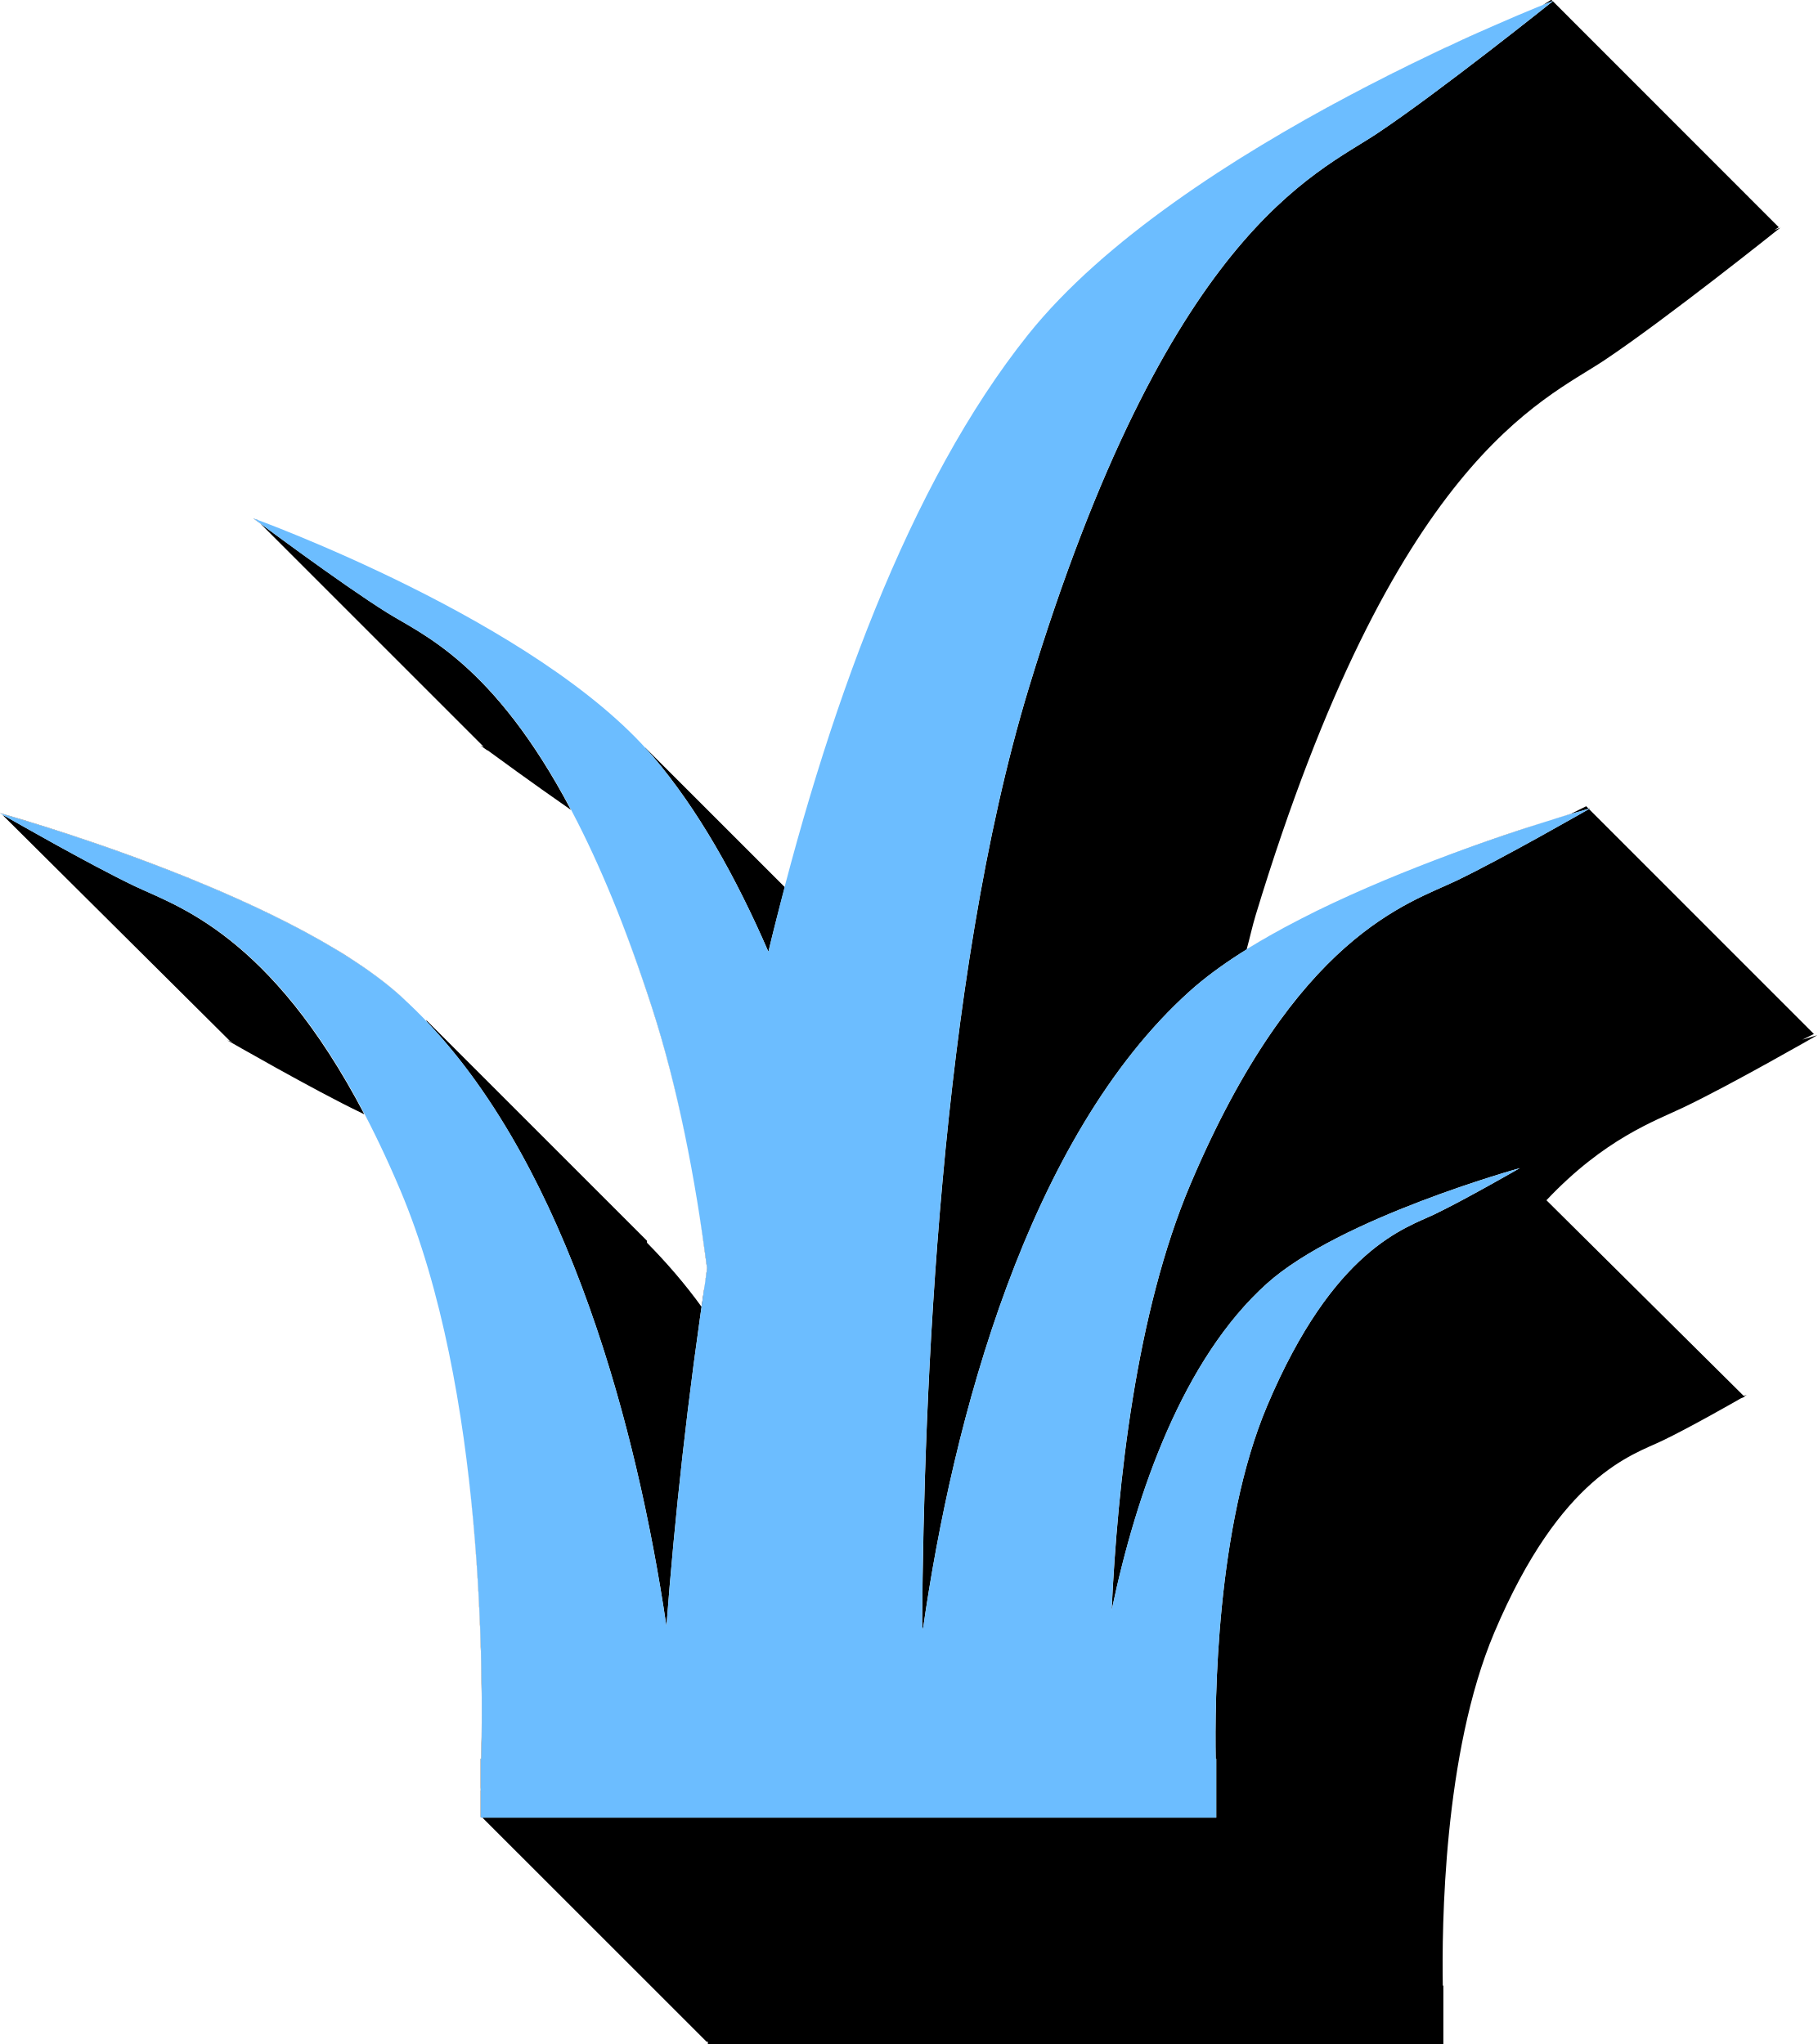
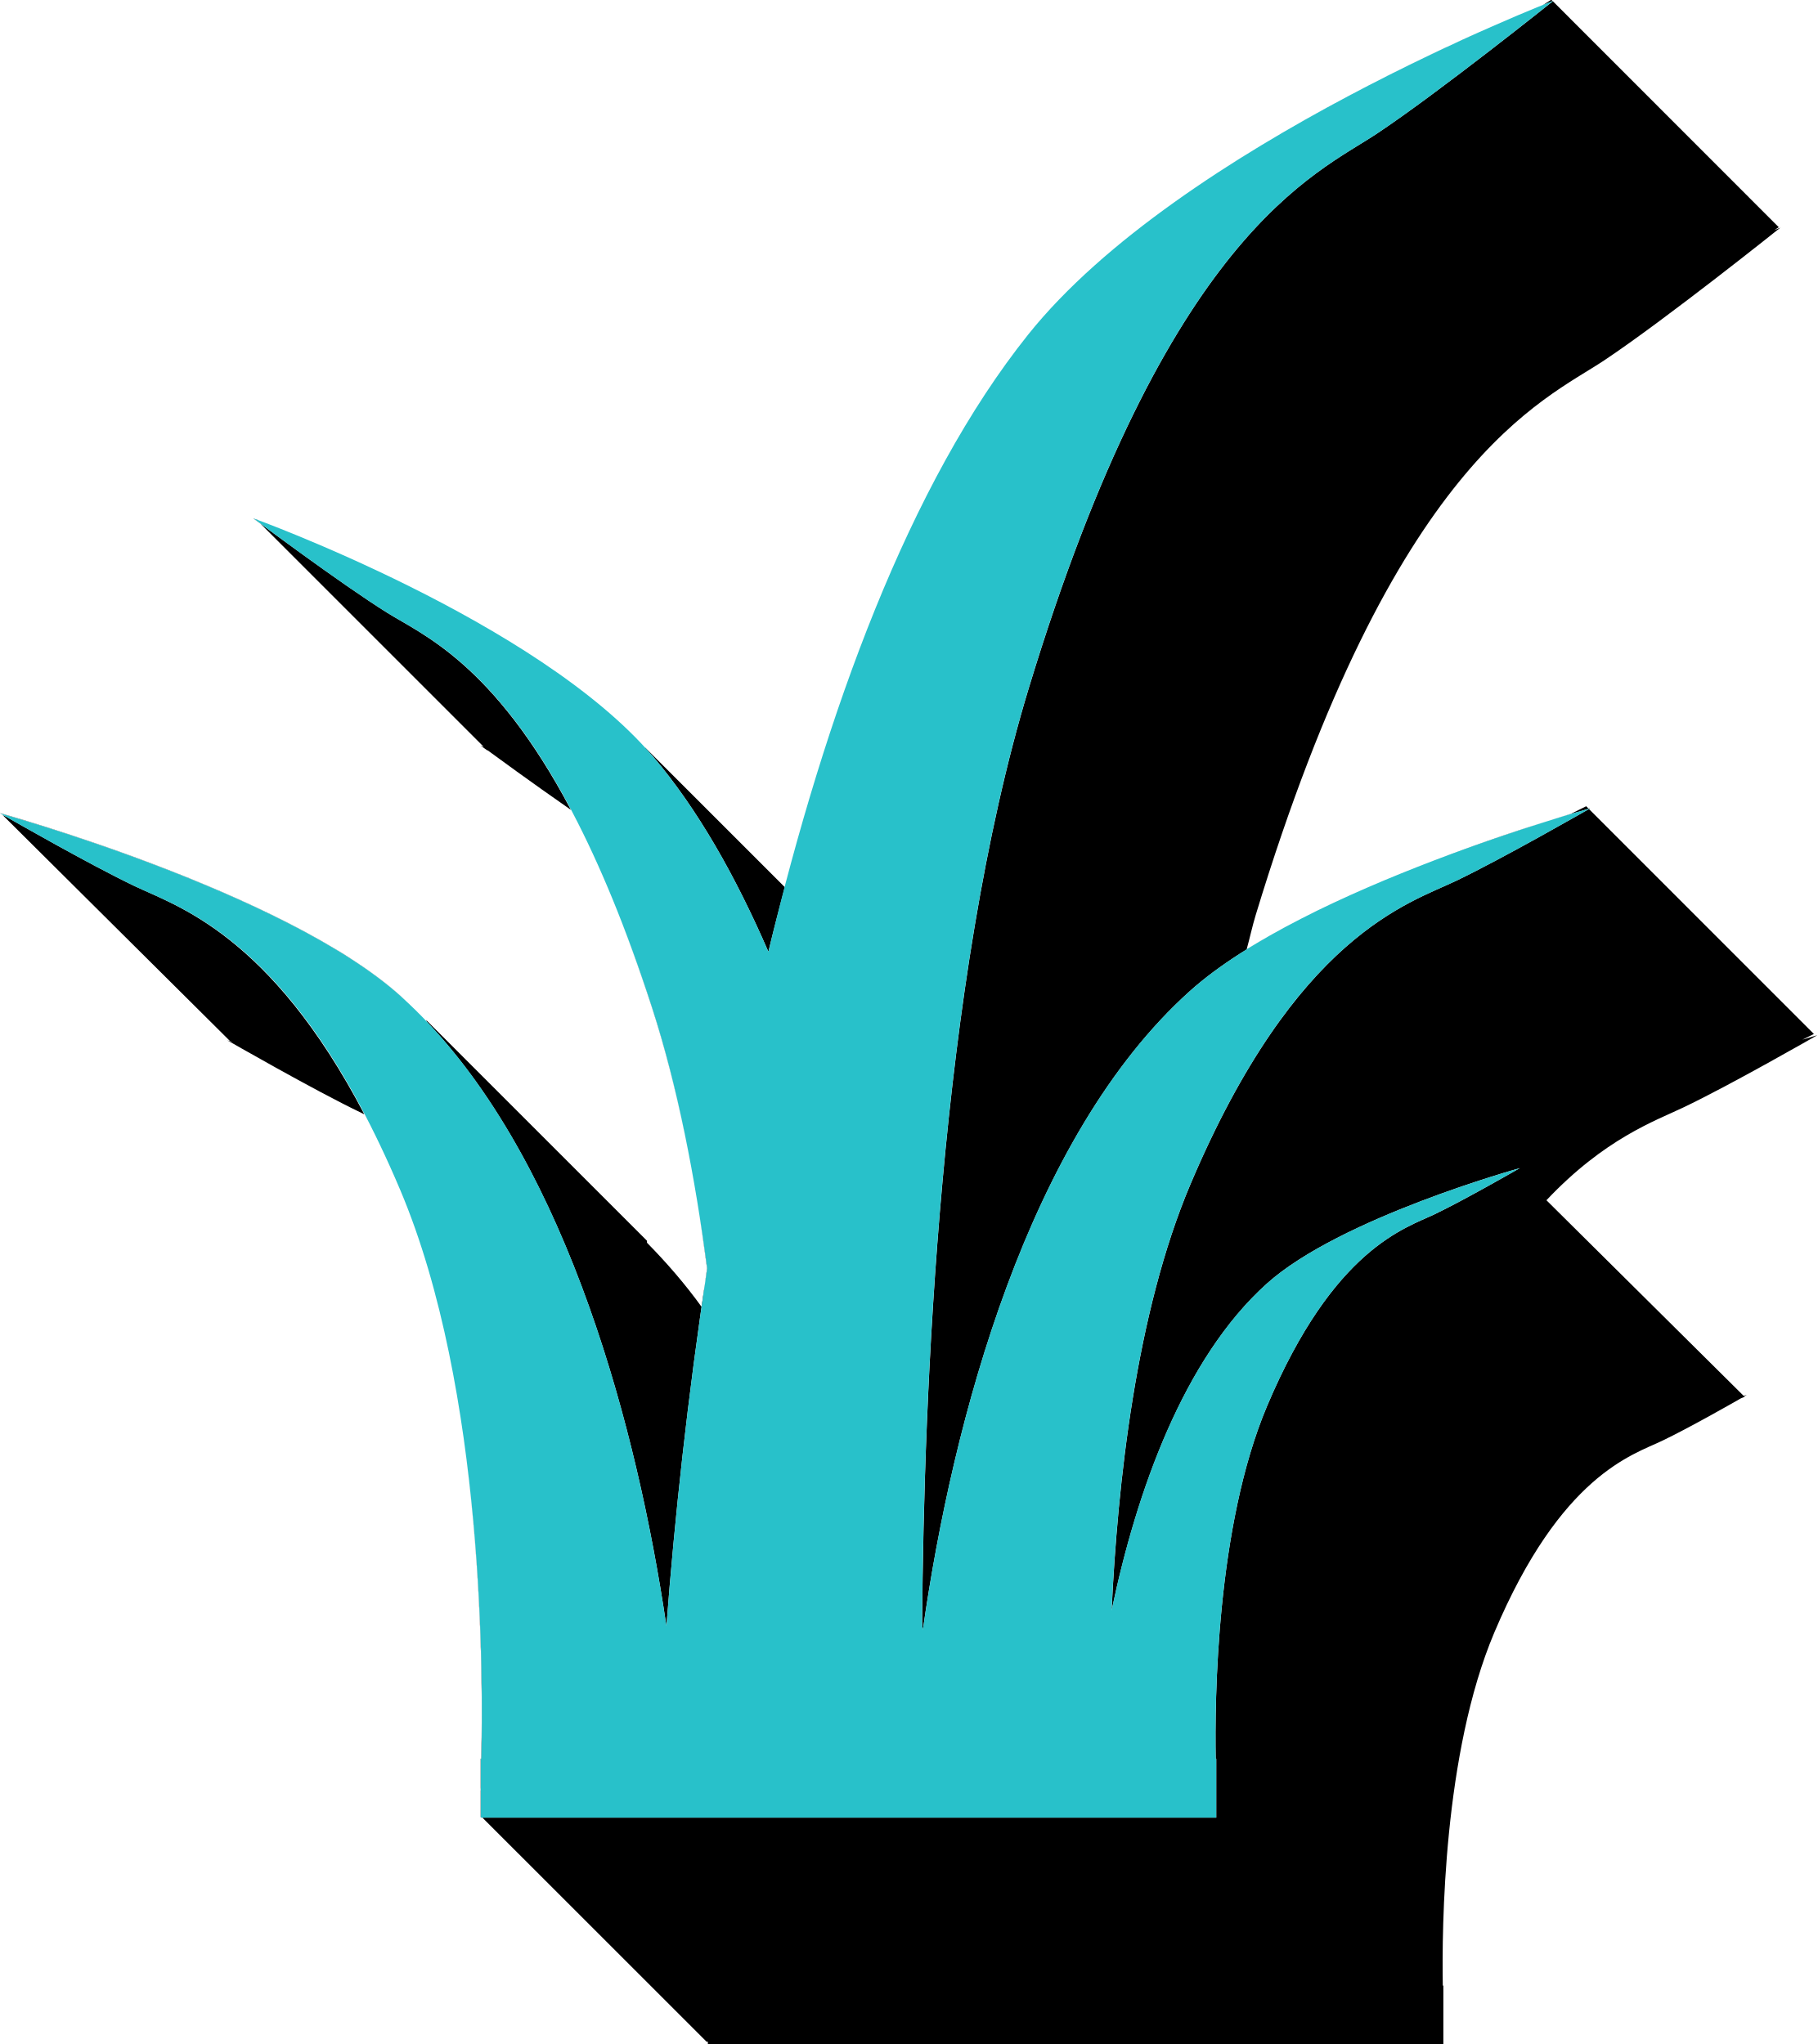
<svg xmlns="http://www.w3.org/2000/svg" width="40" height="45" viewBox="0 0 40 45" id="svg2" version="1.1">
  <defs id="defs4" />
  <g id="layer1" transform="translate(0,-1007.362)">
    <path style="fill:#000000;fill-opacity:1;fill-rule:evenodd;stroke:none;stroke-width:1.072px;stroke-linecap:butt;stroke-linejoin:miter;stroke-opacity:1" d="M 34.139 -0.01 L 34.143 -0.006 L 34.145 -0.008 L 34.139 -0.01 z M 34.143 -0.006 L 33.957 0.113 C 33.985 0.102 34.172 0.024 34.174 0.023 L 34.172 0.021 C 34.172 0.021 34.17 0.021 34.17 0.021 L 34.143 -0.006 z M 34.178 0.027 C 34.153 0.047 31.668 2.034 30.314 2.936 C 28.954 3.842 25.694 5.107 22.643 15.152 C 20.679 21.615 20.333 30.741 20.297 35.705 C 20.302 35.764 20.302 35.822 20.312 35.881 C 20.971 31.265 22.625 25.023 26.188 21.82 C 26.817 21.255 27.674 20.724 28.605 20.244 C 28.202 20.453 27.808 20.671 27.439 20.9 C 27.507 20.654 27.564 20.388 27.637 20.148 C 30.688 10.103 33.95 8.838 35.311 7.932 C 36.671 7.025 39.186 5.012 39.186 5.012 C 39.186 5.012 39.061 5.064 39.051 5.068 L 39.15 5.002 L 34.178 0.027 z M 32.666 0.664 C 32.28 0.833 31.932 0.992 31.414 1.238 C 31.883 1.013 32.292 0.831 32.666 0.664 z M 31.414 1.238 C 30.874 1.495 30.293 1.788 29.664 2.121 C 30.282 1.792 30.874 1.497 31.414 1.238 z M 29.664 2.121 C 29.059 2.442 28.439 2.791 27.803 3.174 C 28.432 2.795 29.061 2.442 29.664 2.121 z M 27.746 3.207 C 27.192 3.542 26.648 3.902 26.107 4.279 C 26.645 3.905 27.193 3.542 27.746 3.207 z M 25.791 4.492 C 25.5 4.701 25.215 4.913 24.938 5.133 C 25.214 4.914 25.5 4.701 25.791 4.492 z M 24.938 5.133 C 24.644 5.366 24.358 5.605 24.086 5.85 C 24.358 5.606 24.643 5.366 24.938 5.133 z M 24.086 5.85 C 23.874 6.04 23.676 6.233 23.48 6.43 C 23.676 6.234 23.873 6.04 24.086 5.85 z M 23.293 6.613 C 23.165 6.747 23.052 6.885 22.934 7.021 C 23.052 6.885 23.165 6.747 23.293 6.613 z M 22.389 7.697 C 22.168 7.989 21.948 8.282 21.738 8.598 C 21.948 8.282 22.168 7.989 22.389 7.697 z M 21.336 9.252 C 21.19 9.492 21.041 9.728 20.9 9.979 C 21.041 9.728 21.189 9.491 21.336 9.252 z M 20.484 10.768 C 20.369 10.991 20.252 11.211 20.141 11.441 C 20.252 11.211 20.369 10.991 20.484 10.768 z M 5.576 11.414 C 5.576 11.414 5.718 11.518 5.738 11.533 L 10.648 16.443 L 10.576 16.414 C 10.576 16.414 10.715 16.513 10.727 16.521 L 10.736 16.521 C 10.881 16.627 11.677 17.212 12.566 17.83 C 10.86 14.604 9.294 13.972 8.525 13.492 C 7.495 12.849 5.6 11.428 5.586 11.418 L 5.576 11.414 z M 12.566 17.83 C 12.612 17.916 12.658 18.016 12.703 18.105 C 12.657 18.016 12.612 17.916 12.566 17.83 z M 5.635 11.428 L 5.643 11.438 C 5.644 11.438 5.672 11.448 5.674 11.449 L 5.635 11.428 z M 19.662 12.494 C 19.598 12.641 19.532 12.786 19.469 12.936 C 19.532 12.786 19.598 12.641 19.662 12.494 z M 9.053 12.93 C 9.468 13.137 9.898 13.366 10.33 13.607 C 9.897 13.365 9.467 13.137 9.053 12.93 z M 18.934 14.279 C 18.909 14.344 18.884 14.408 18.859 14.473 C 18.884 14.408 18.909 14.344 18.934 14.279 z M 12.795 15.223 C 12.909 15.31 13.033 15.391 13.143 15.48 C 13.033 15.391 12.909 15.31 12.795 15.223 z M 14.203 16.461 L 14.203 16.475 C 14.256 16.532 14.316 16.588 14.365 16.646 C 15.358 17.811 16.195 19.299 16.912 20.953 C 17.026 20.476 17.15 20.003 17.273 19.531 L 14.203 16.461 z M 34.912 17.75 L 34.578 17.916 C 34.453 17.953 34.185 18.039 33.984 18.102 C 34.596 17.908 34.958 17.808 34.977 17.803 C 34.985 17.798 34.998 17.791 34.998 17.791 C 34.998 17.791 34.964 17.801 34.963 17.801 L 34.912 17.75 z M 33.984 18.102 C 33.297 18.314 32.297 18.656 31.105 19.129 C 32.216 18.689 33.261 18.33 33.984 18.102 z M 34.973 17.811 C 34.923 17.839 33.07 18.903 32.047 19.393 C 31.01 19.889 28.524 20.582 26.197 26.084 C 25.002 28.909 24.599 32.661 24.467 35.457 C 25.013 32.847 26.046 29.911 27.883 28.26 C 29.493 26.812 33.451 25.717 33.451 25.717 C 33.451 25.717 32.239 26.415 31.584 26.729 C 30.929 27.042 29.358 27.478 27.889 30.953 C 26.767 33.608 26.736 37.438 26.758 38.721 L 26.77 38.721 L 26.77 40.016 L 10.617 40.016 L 15.551 44.949 L 15.58 44.949 L 15.58 45.01 L 31.768 45.01 L 31.768 43.715 L 31.756 43.715 C 31.734 42.432 31.766 38.602 32.887 35.947 C 34.356 32.472 35.927 32.034 36.582 31.721 C 37.175 31.437 38.124 30.896 38.318 30.785 L 38.398 30.752 L 38.389 30.742 L 38.447 30.709 C 38.447 30.709 38.383 30.728 38.377 30.73 L 34.037 26.424 C 35.32 25.064 36.434 24.676 37.043 24.385 C 38.08 23.893 39.998 22.791 39.998 22.791 C 39.998 22.791 39.759 22.863 39.67 22.889 L 39.924 22.764 L 34.973 17.811 z M 0.002 17.902 C 0.002 17.902 0.014 17.909 0.016 17.91 C 0.052 17.92 6.278 19.646 8.82 21.932 C 8.865 21.972 8.907 22.017 8.951 22.059 C 8.906 22.016 8.864 21.969 8.818 21.928 C 6.269 19.635 0.002 17.902 0.002 17.902 z M 0.057 17.943 L 5.057 22.914 L 5.125 22.943 C 5.115 22.943 5.002 22.902 5.002 22.902 C 5.002 22.902 6.92 24.006 7.957 24.502 C 7.973 24.512 8.002 24.524 8.018 24.531 C 5.939 20.561 3.879 19.946 2.959 19.506 C 1.981 19.038 0.328 18.091 0.129 17.977 L 0.057 17.943 z M 29.852 19.654 C 29.474 19.823 29.107 19.99 28.738 20.178 C 29.102 19.994 29.476 19.822 29.852 19.654 z M 13.461 19.75 C 13.758 20.469 14.056 21.276 14.352 22.188 C 14.771 23.481 15.093 24.929 15.34 26.422 C 15.093 24.931 14.774 23.483 14.355 22.191 C 14.059 21.278 13.759 20.472 13.461 19.75 z M 9.377 22.453 L 9.4 22.5 C 12.516 25.781 14.029 31.467 14.668 35.801 C 14.845 33.466 15.133 30.763 15.566 27.93 C 15.5 27.426 15.424 26.925 15.342 26.428 C 15.424 26.923 15.496 27.424 15.562 27.926 C 15.518 28.22 15.491 28.49 15.449 28.781 C 15.077 28.264 14.669 27.796 14.24 27.359 L 14.24 27.316 L 9.377 22.453 z M 10.203 31.656 C 10.643 34.769 10.617 37.678 10.592 38.717 L 10.58 38.717 L 10.58 39.346 C 10.58 39.346 10.58 39.41 10.58 39.41 L 10.58 39.982 L 10.58 40.004 L 10.584 40.004 L 10.584 39.416 L 10.582 39.416 C 10.582 39.416 10.584 39.35 10.584 39.35 L 10.584 38.721 L 10.596 38.721 C 10.621 37.681 10.645 34.771 10.203 31.656 z " transform="translate(0,1007.362)" id="path4713-3-0-4" />
-     <path style="fill:#6cbdff;fill-opacity:1;fill-rule:evenodd;stroke:none;stroke-width:1.072px;stroke-linecap:butt;stroke-linejoin:miter;stroke-opacity:1" d="m 34.191,1007.378 c 0,0 -8.218,3.165 -11.562,7.351 -2.618,3.277 -4.455,8.311 -5.717,13.587 -0.717,-1.654 -1.554,-3.142 -2.547,-4.307 -2.541,-2.981 -8.787,-5.235 -8.787,-5.235 0,0 1.913,1.435 2.947,2.08 1.034,0.645 3.511,1.546 5.83,8.7 0.559,1.724 0.943,3.725 1.211,5.738 -0.433,2.833 -0.721,5.536 -0.898,7.871 -0.678,-4.595 -2.336,-10.712 -5.848,-13.869 -2.55,-2.292 -8.817,-4.025 -8.817,-4.025 0,0 1.919,1.103 2.956,1.6 1.037,0.496 3.523,1.19 5.85,6.691 1.867,4.414 1.827,10.861 1.786,12.523 l -0.012,0 0,0.629 c -1e-4,0 -0.001,0.065 -0.001,0.065 l 0.001,0 0,0.601 16.186,0 0,-1.295 -0.012,0 c -0.022,-1.283 0.01,-5.113 1.131,-7.767 1.47,-3.475 3.04,-3.912 3.695,-4.226 0.655,-0.314 1.867,-1.01 1.867,-1.01 0,0 -3.959,1.095 -5.569,2.543 -1.837,1.651 -2.87,4.586 -3.416,7.196 0.132,-2.796 0.535,-6.547 1.73,-9.372 2.327,-5.502 4.813,-6.195 5.85,-6.691 1.037,-0.496 2.956,-1.598 2.956,-1.598 0,0 -6.266,1.733 -8.816,4.026 -3.563,3.203 -5.215,9.445 -5.873,14.061 -0.01,-0.059 -0.012,-0.118 -0.017,-0.177 0.036,-4.964 0.382,-14.089 2.345,-20.552 3.051,-10.045 6.312,-11.311 7.673,-12.217 1.36,-0.906 3.877,-2.92 3.877,-2.92 z" id="path4713-1-7" />
+     <path style="fill:#28c1ca;fill-opacity:1;fill-rule:evenodd;stroke:none;stroke-width:1.072px;stroke-linecap:butt;stroke-linejoin:miter;stroke-opacity:1" d="m 34.191,1007.378 c 0,0 -8.218,3.165 -11.562,7.351 -2.618,3.277 -4.455,8.311 -5.717,13.587 -0.717,-1.654 -1.554,-3.142 -2.547,-4.307 -2.541,-2.981 -8.787,-5.235 -8.787,-5.235 0,0 1.913,1.435 2.947,2.08 1.034,0.645 3.511,1.546 5.83,8.7 0.559,1.724 0.943,3.725 1.211,5.738 -0.433,2.833 -0.721,5.536 -0.898,7.871 -0.678,-4.595 -2.336,-10.712 -5.848,-13.869 -2.55,-2.292 -8.817,-4.025 -8.817,-4.025 0,0 1.919,1.103 2.956,1.6 1.037,0.496 3.523,1.19 5.85,6.691 1.867,4.414 1.827,10.861 1.786,12.523 l -0.012,0 0,0.629 c -1e-4,0 -0.001,0.065 -0.001,0.065 l 0.001,0 0,0.601 16.186,0 0,-1.295 -0.012,0 c -0.022,-1.283 0.01,-5.113 1.131,-7.767 1.47,-3.475 3.04,-3.912 3.695,-4.226 0.655,-0.314 1.867,-1.01 1.867,-1.01 0,0 -3.959,1.095 -5.569,2.543 -1.837,1.651 -2.87,4.586 -3.416,7.196 0.132,-2.796 0.535,-6.547 1.73,-9.372 2.327,-5.502 4.813,-6.195 5.85,-6.691 1.037,-0.496 2.956,-1.598 2.956,-1.598 0,0 -6.266,1.733 -8.816,4.026 -3.563,3.203 -5.215,9.445 -5.873,14.061 -0.01,-0.059 -0.012,-0.118 -0.017,-0.177 0.036,-4.964 0.382,-14.089 2.345,-20.552 3.051,-10.045 6.312,-11.311 7.673,-12.217 1.36,-0.906 3.877,-2.92 3.877,-2.92 z" id="path4713-1-7" />
  </g>
</svg>
